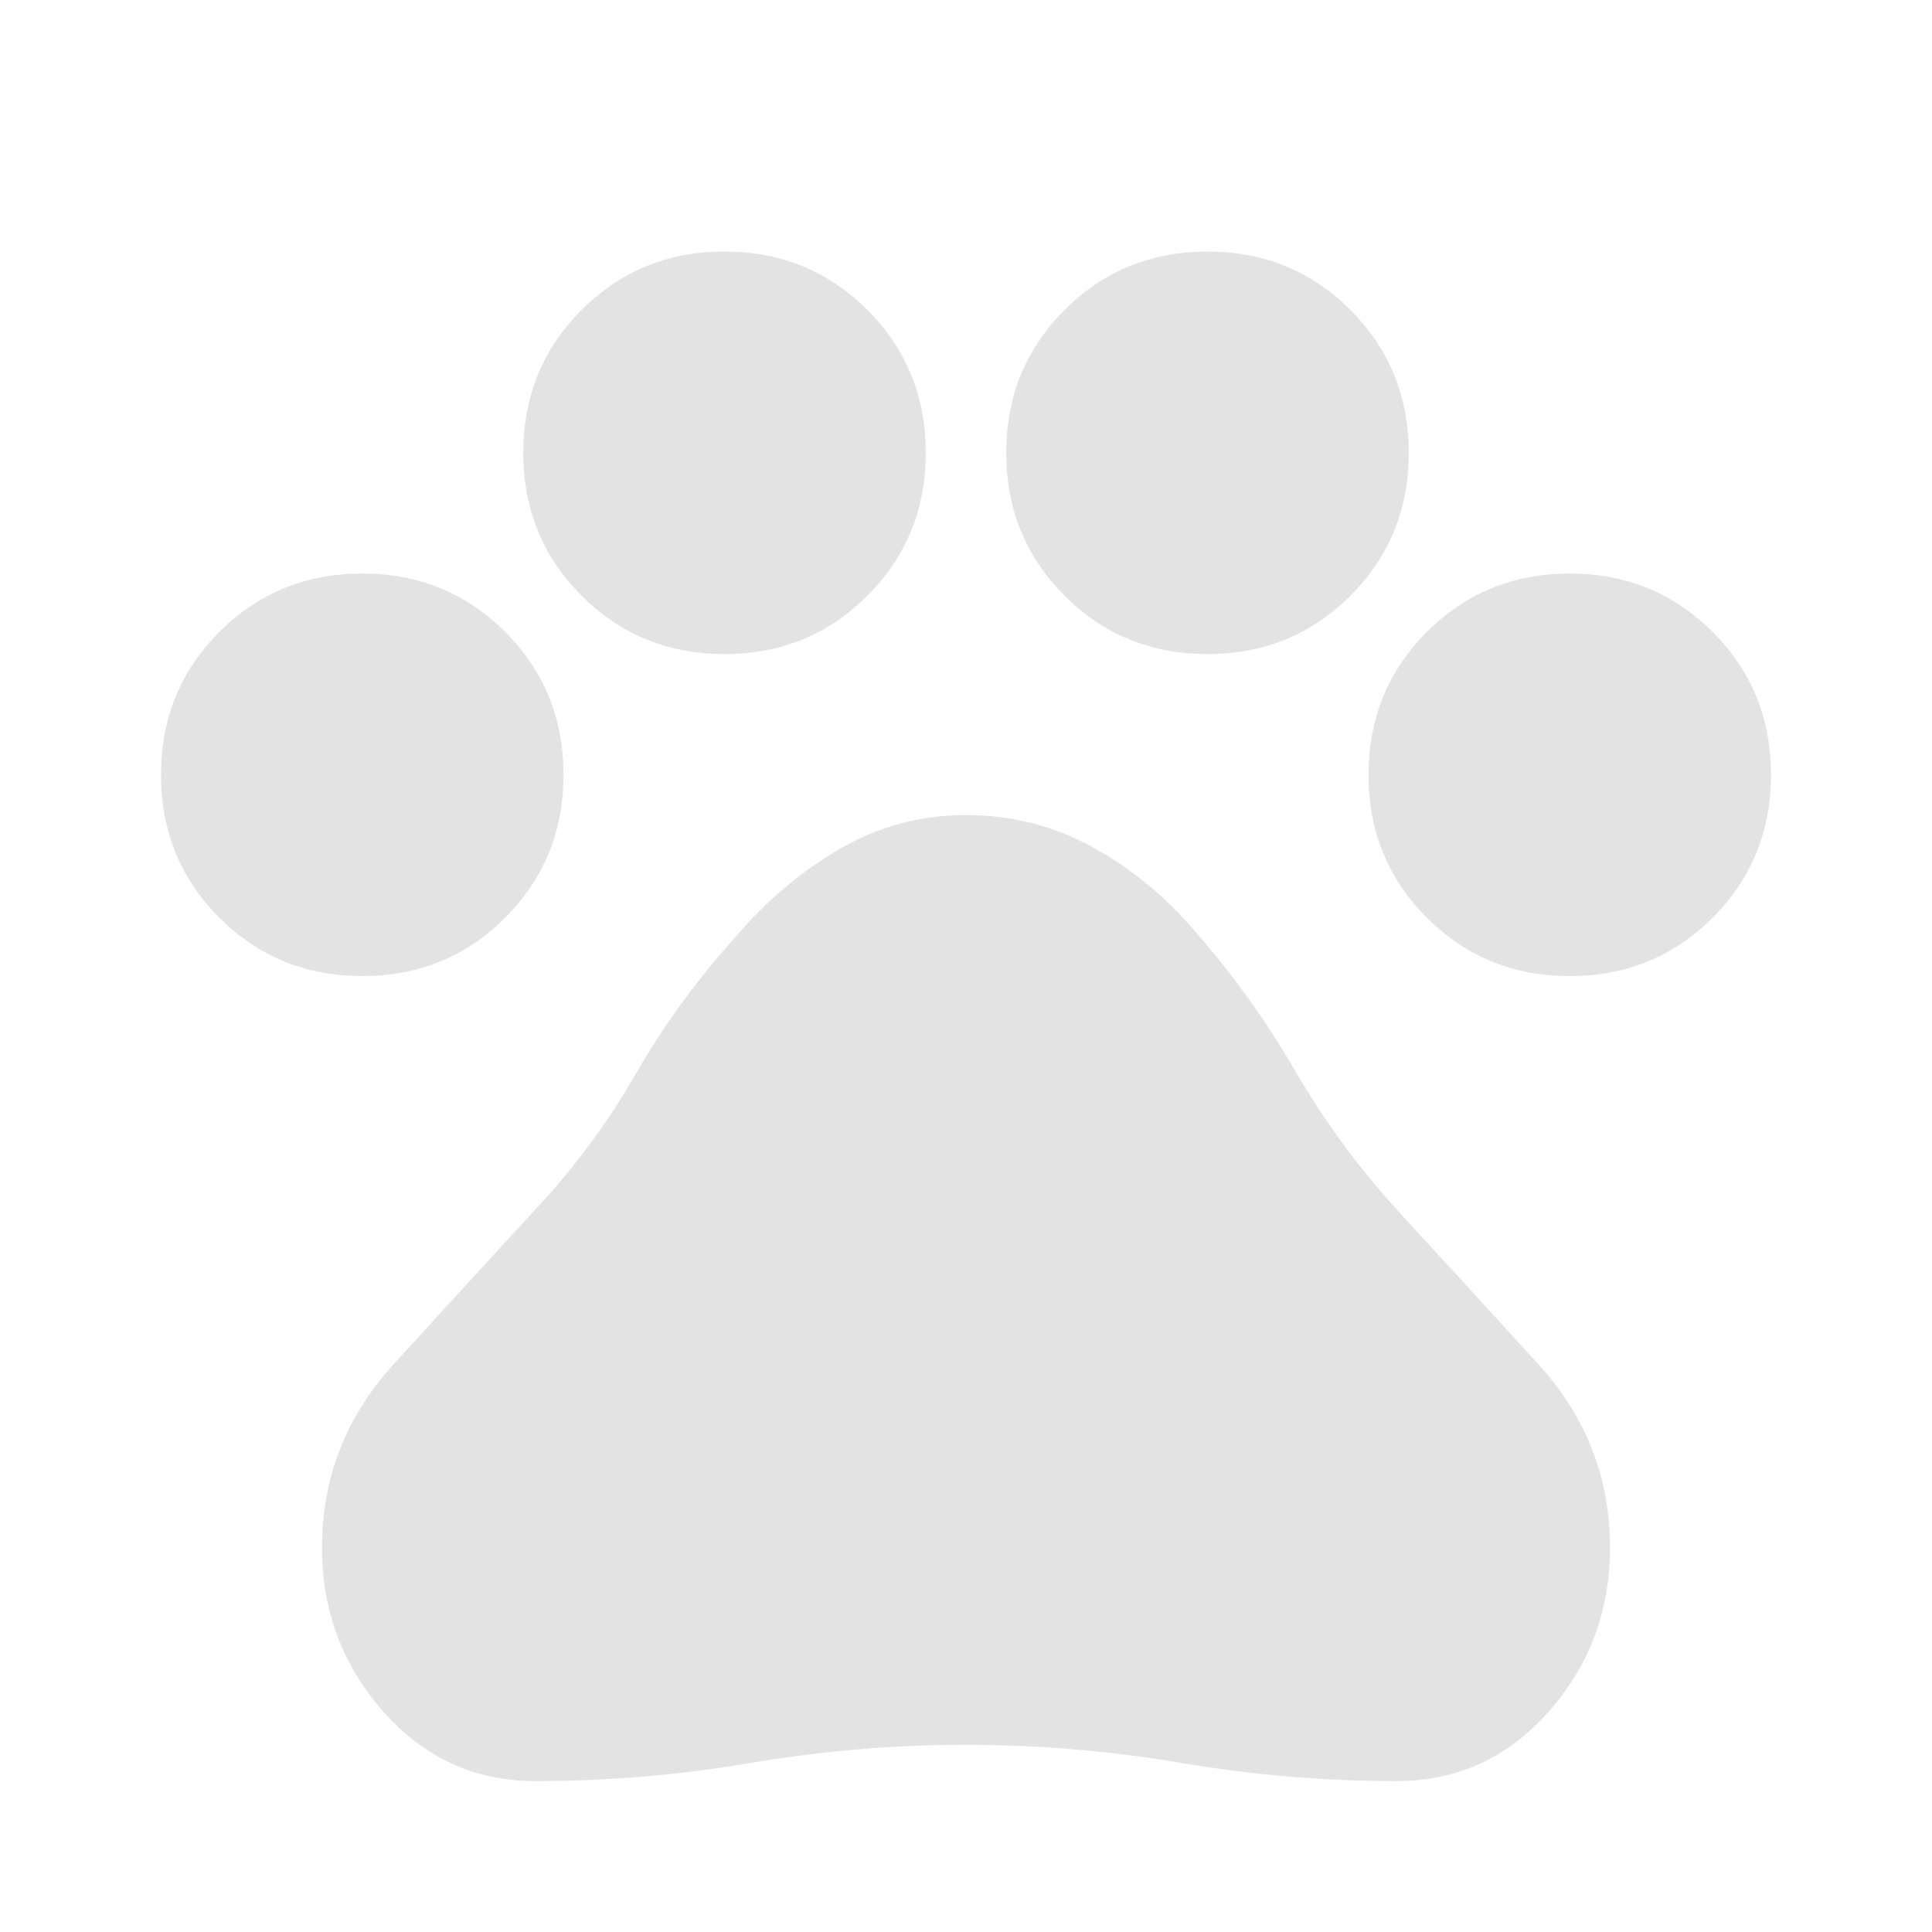
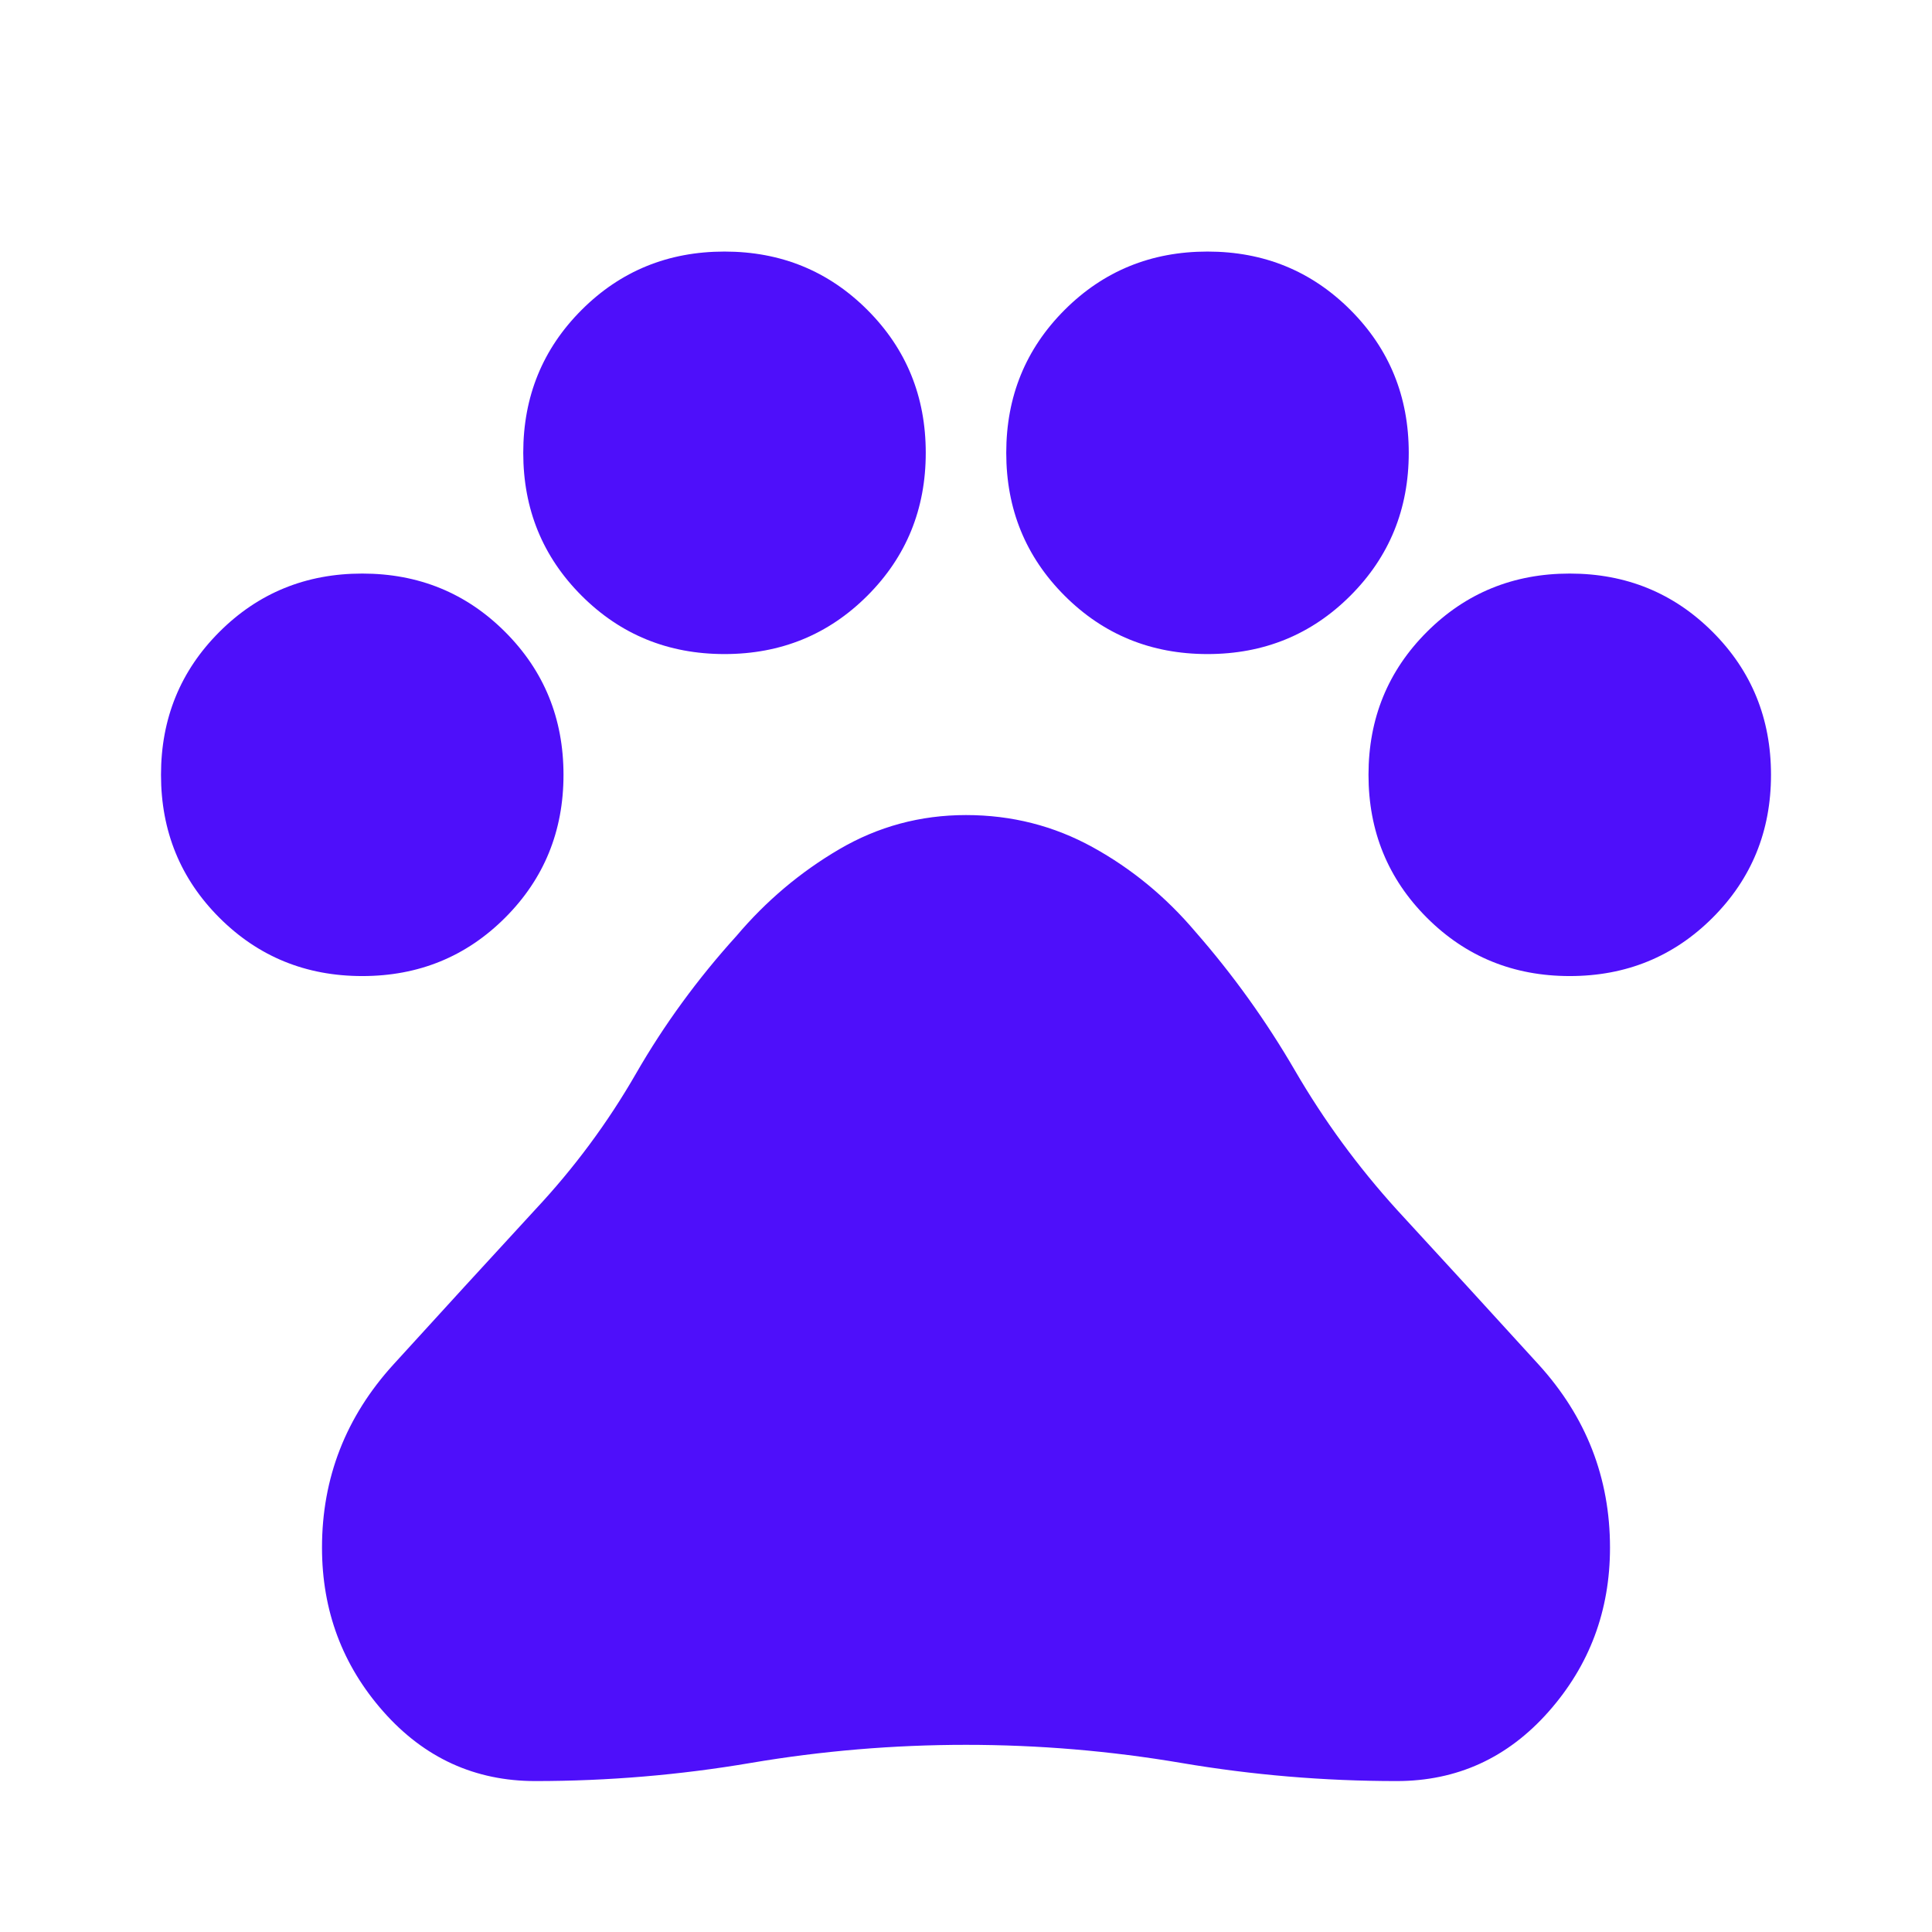
- <svg xmlns="http://www.w3.org/2000/svg" height="30px" viewBox="0 -960 960 960" width="30px" fill="#e3e3e3">
+ <svg xmlns="http://www.w3.org/2000/svg" height="30px" viewBox="0 -960 960 960" width="30px" fill="#4e0ffa">
  <path d="M180-475q-42 0-71-29t-29-71q0-42 29-71t71-29q42 0 71 29t29 71q0 42-29 71t-71 29Zm109-189q-29-29-29-71t29-71q29-29 71-29t71 29q29 29 29 71t-29 71q-29 29-71 29t-71-29Zm240 0q-29-29-29-71t29-71q29-29 71-29t71 29q29 29 29 71t-29 71q-29 29-71 29t-71-29Zm251 189q-42 0-71-29t-29-71q0-42 29-71t71-29q42 0 71 29t29 71q0 42-29 71t-71 29ZM266-75q-45 0-75.5-34.5T160-191q0-52 35.5-91t70.5-77q29-31 50-67.5t50-68.5q22-26 51-43t63-17q34 0 63 16t51 42q28 32 49.5 69t50.5 69q35 38 70.5 77t35.5 91q0 47-30.5 81.5T694-75q-54 0-107-9t-107-9q-54 0-107 9t-107 9Z" />
</svg>
